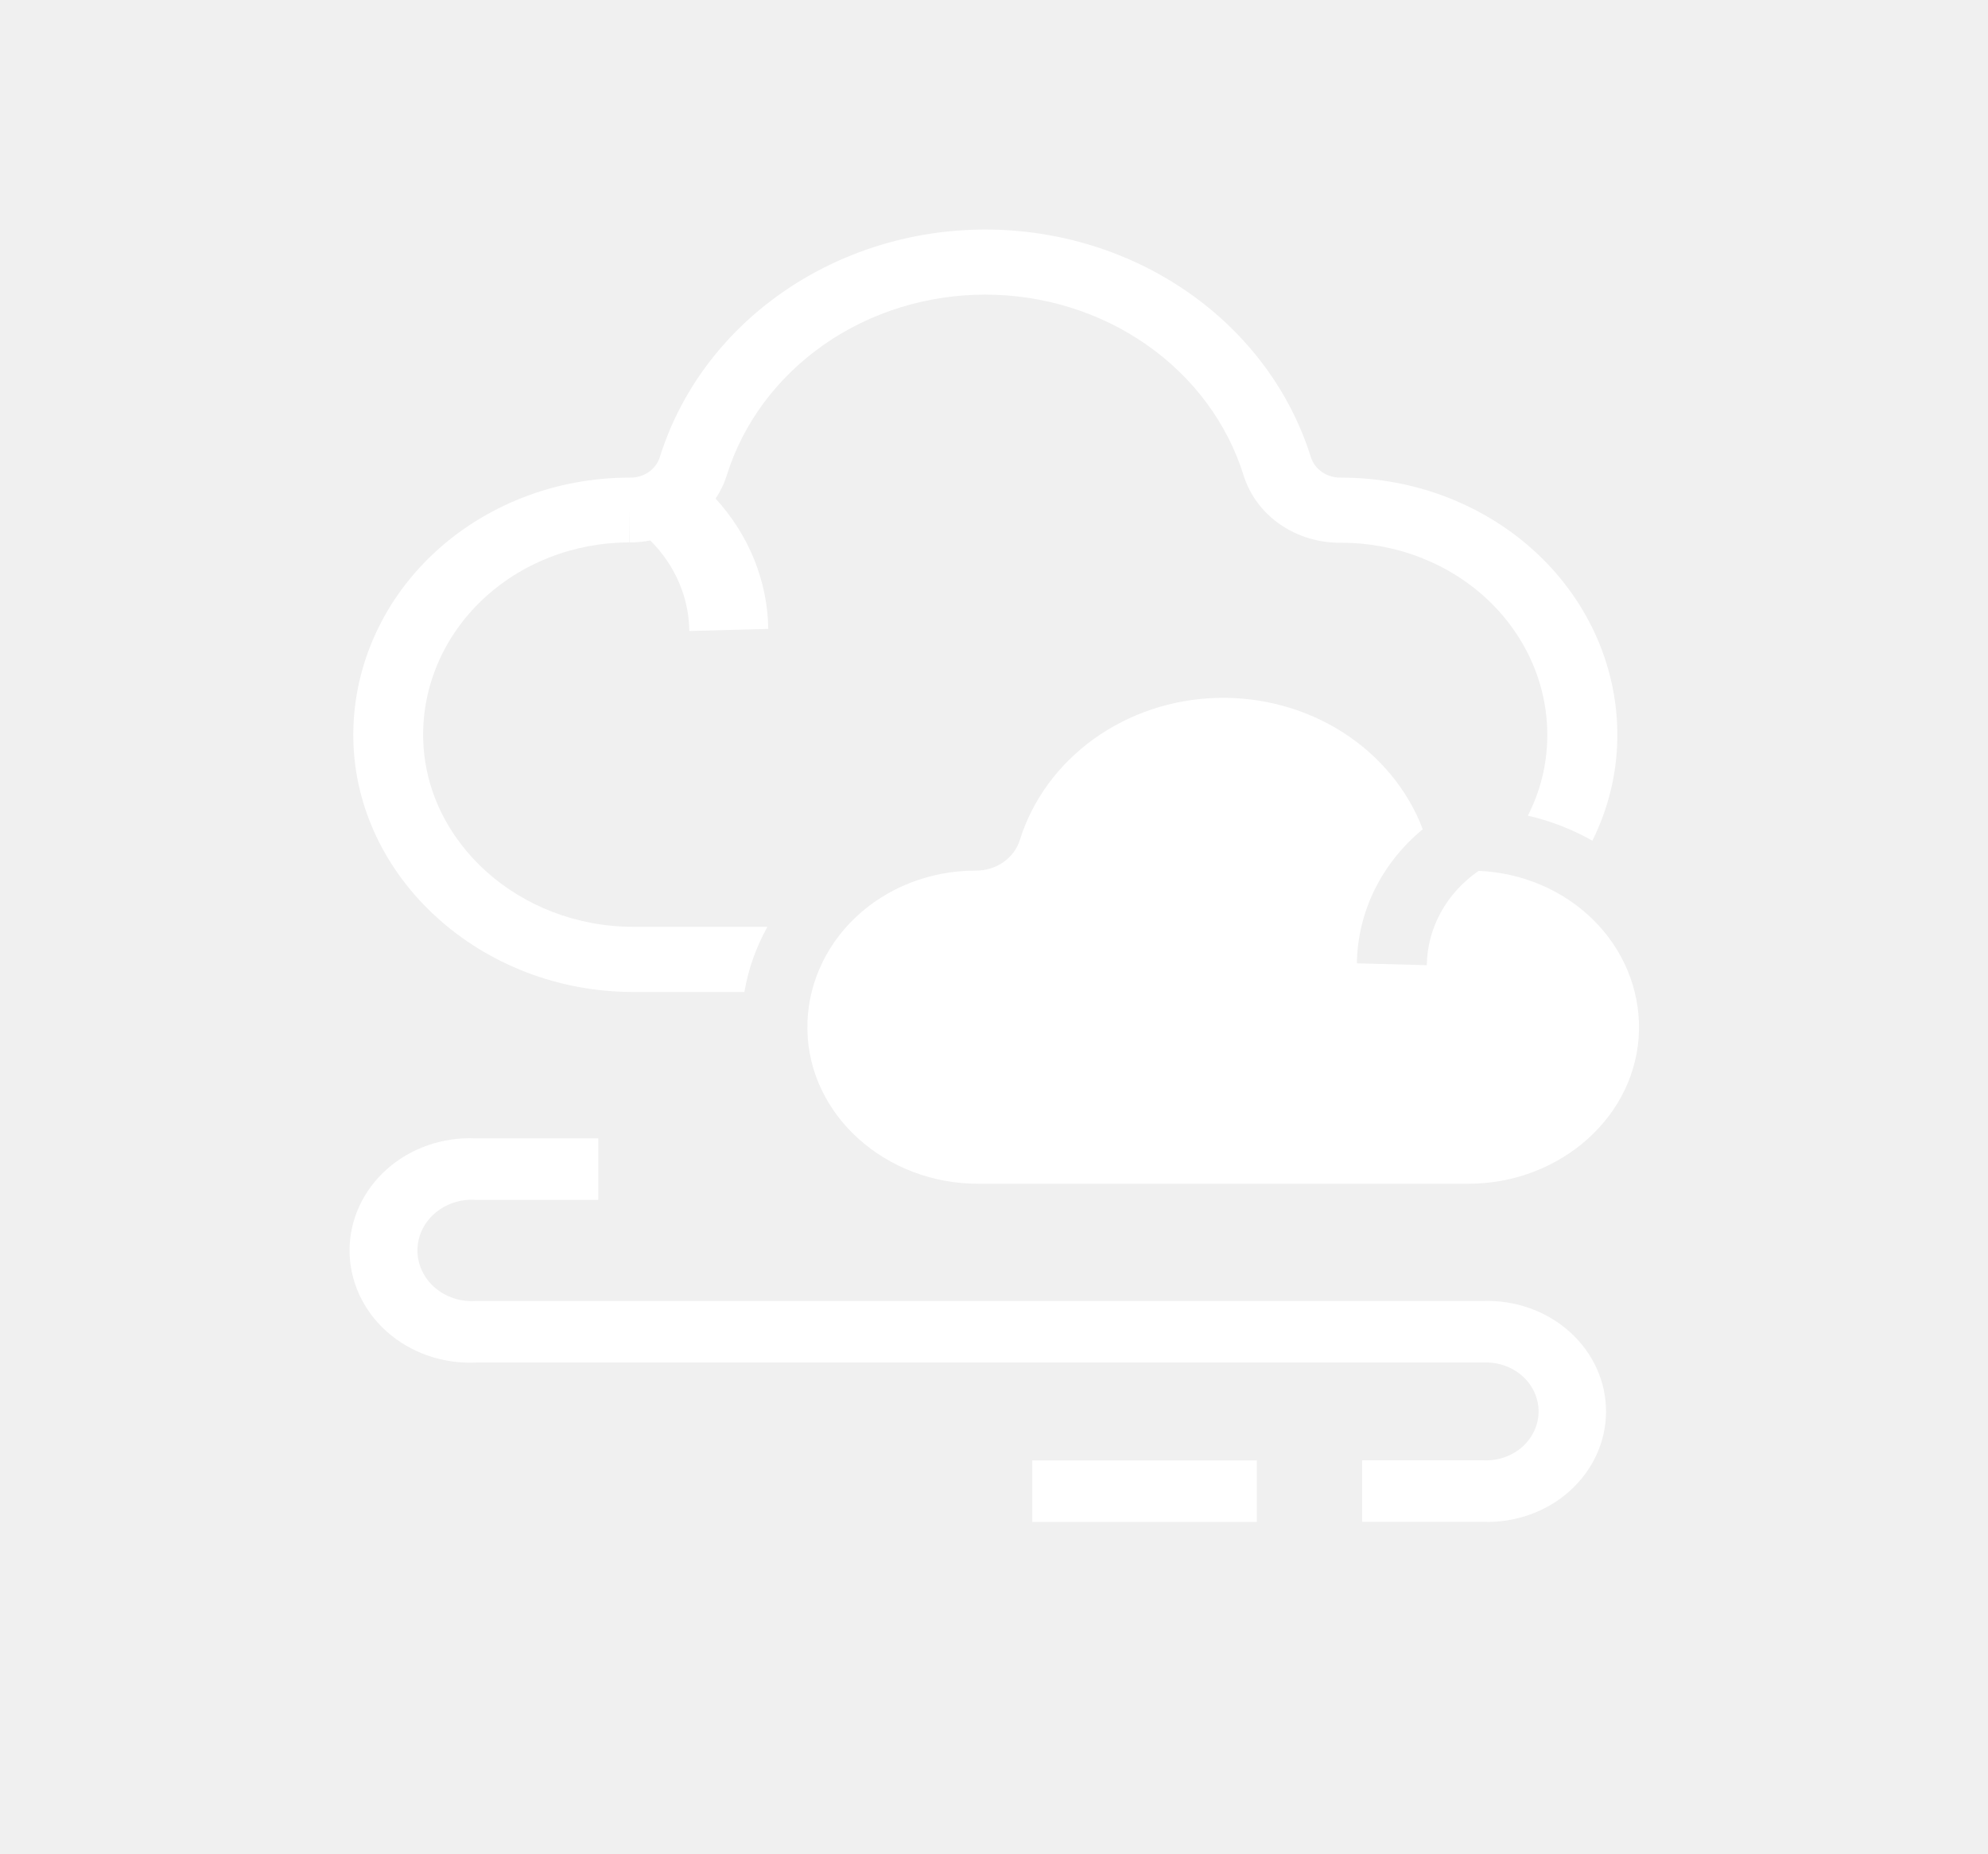
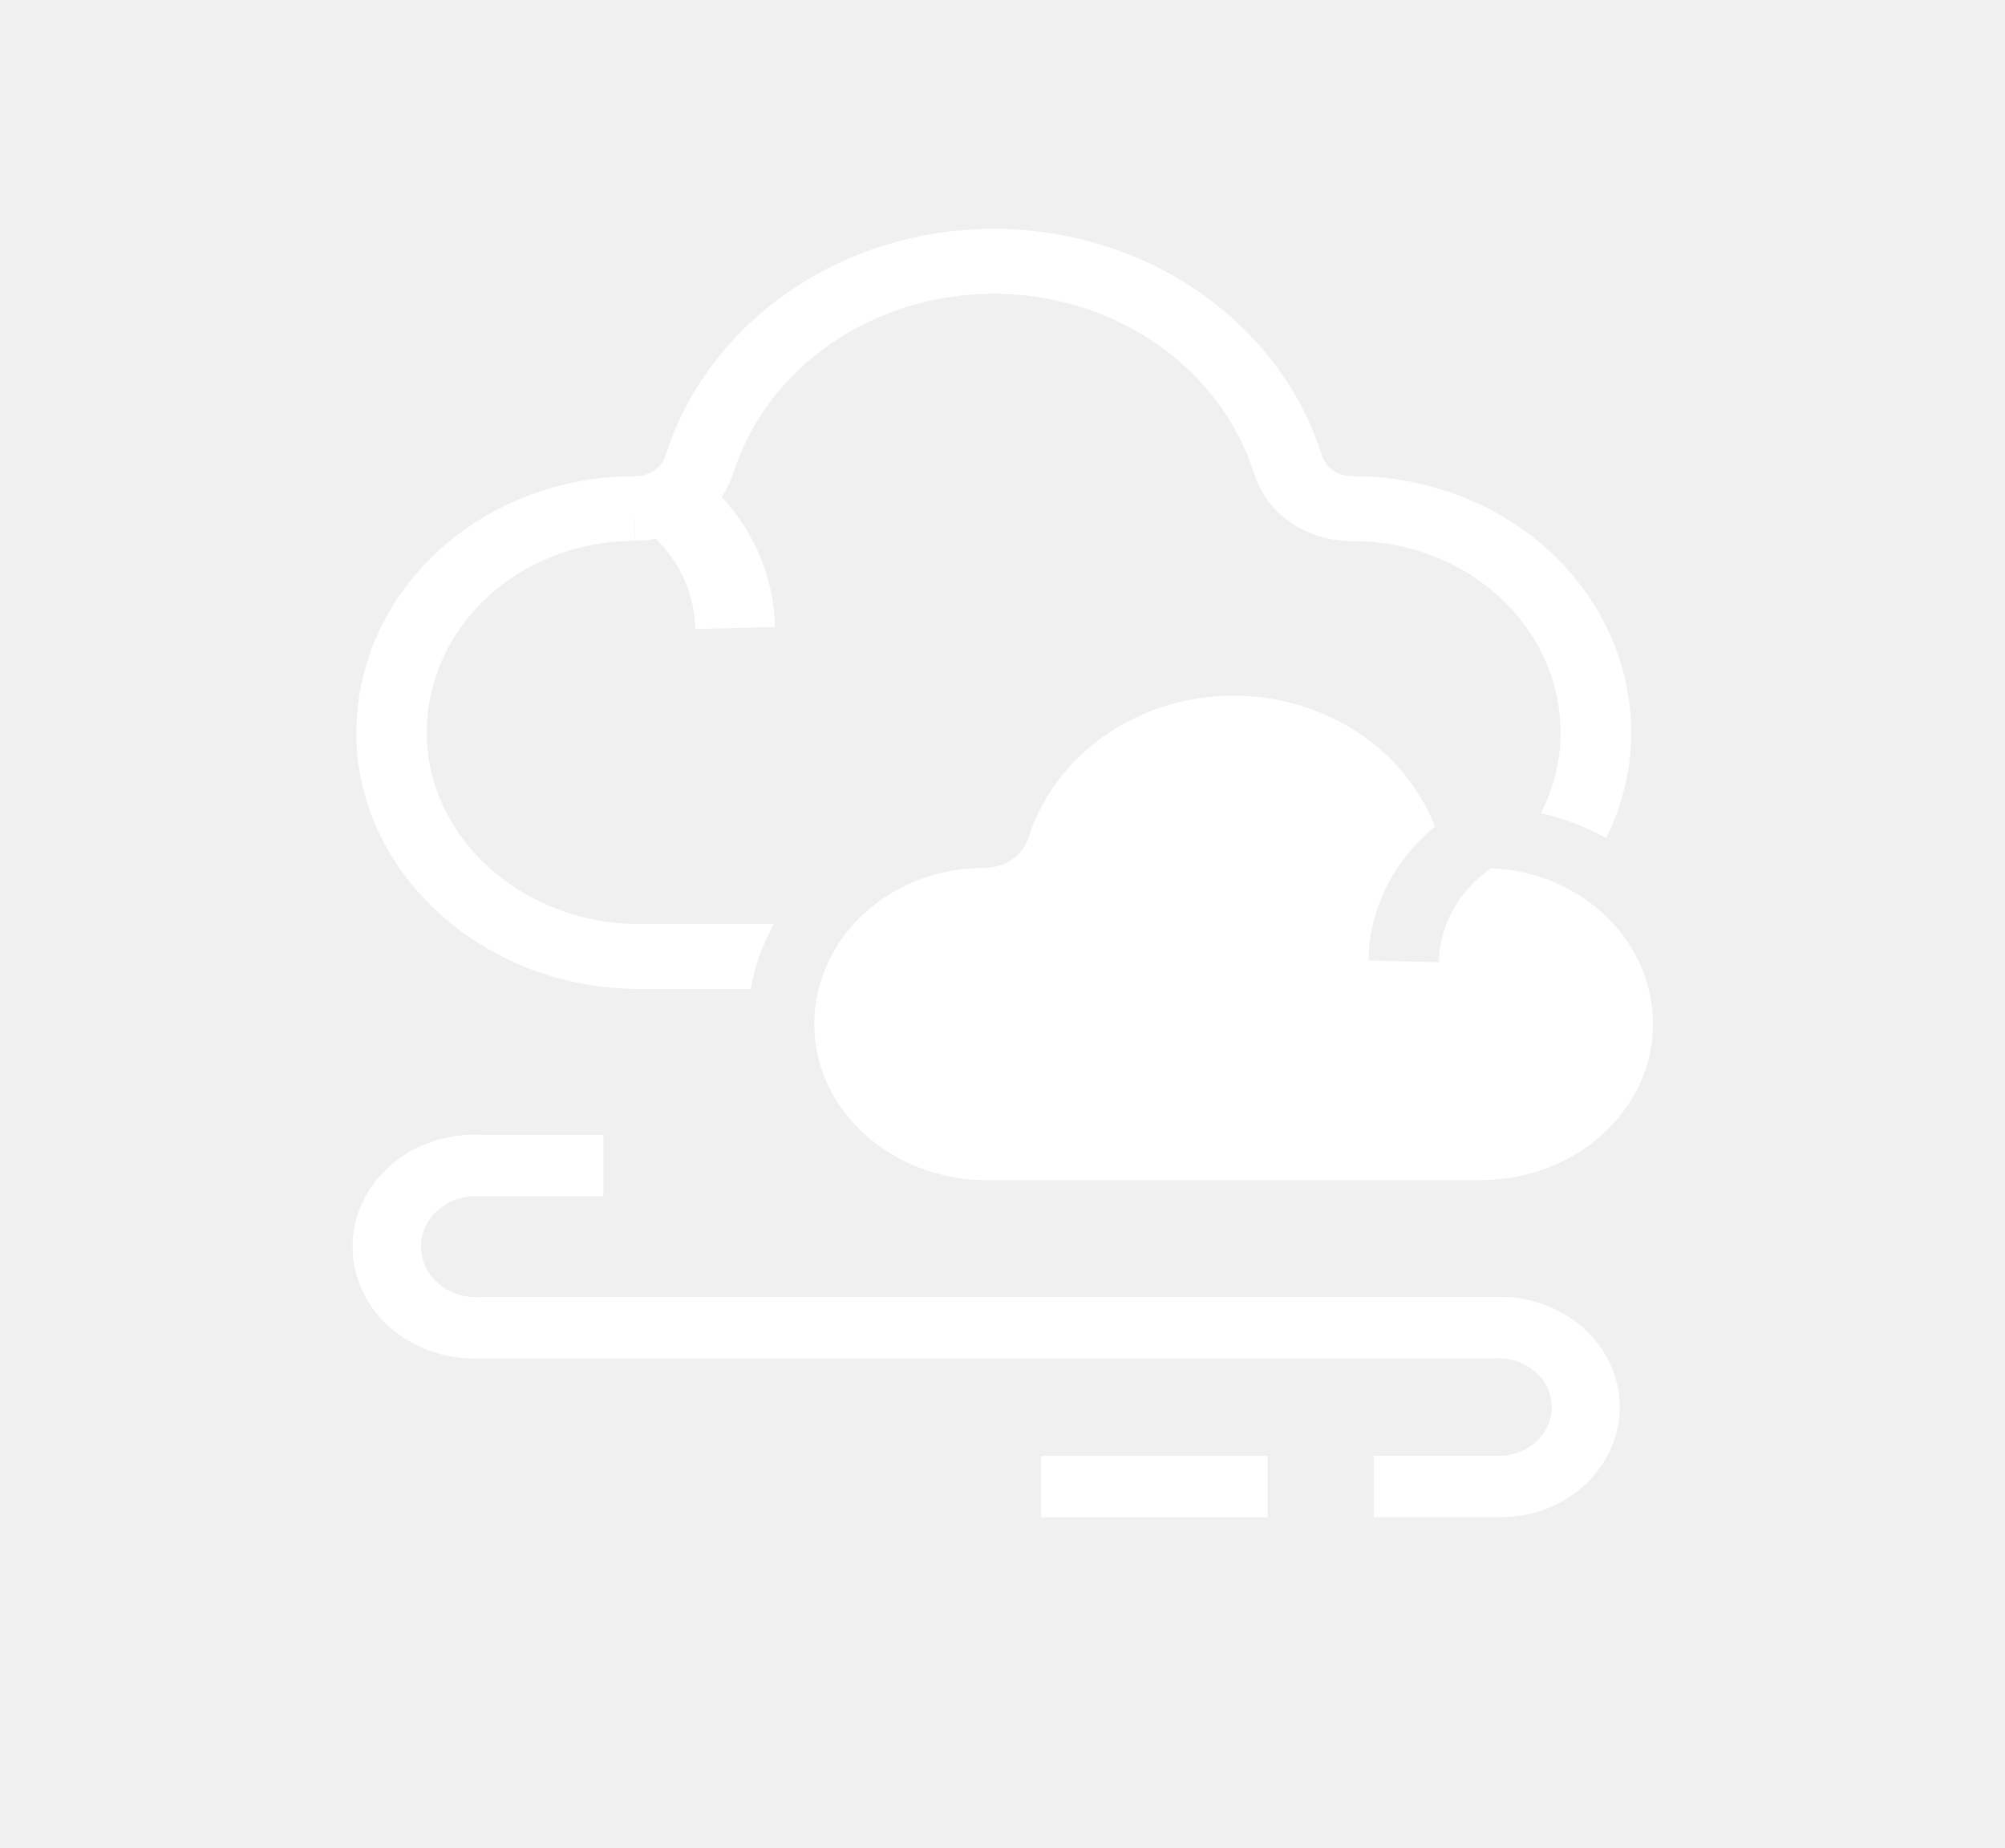
- <svg xmlns="http://www.w3.org/2000/svg" width="59" height="55" viewBox="0 0 59 55" fill="none">
-   <path d="M44.02 38.603H14.116C13.895 38.618 13.674 38.59 13.465 38.521C13.256 38.452 13.065 38.344 12.902 38.203C12.741 38.063 12.611 37.892 12.523 37.703C12.434 37.514 12.389 37.309 12.389 37.103C12.389 36.897 12.434 36.692 12.523 36.503C12.611 36.314 12.741 36.143 12.902 36.003C13.065 35.862 13.256 35.754 13.465 35.685C13.674 35.616 13.895 35.588 14.116 35.603H17.756V33.777H14.116C13.633 33.755 13.151 33.825 12.698 33.983C12.245 34.14 11.831 34.382 11.481 34.693C11.131 35.004 10.853 35.378 10.663 35.792C10.472 36.206 10.374 36.652 10.374 37.103C10.374 37.554 10.472 37.999 10.663 38.414C10.853 38.828 11.131 39.202 11.481 39.513C11.831 39.824 12.245 40.066 12.698 40.223C13.151 40.38 13.633 40.451 14.116 40.429H44.02C44.231 40.419 44.443 40.448 44.641 40.516C44.84 40.584 45.022 40.689 45.176 40.825C45.329 40.961 45.452 41.124 45.535 41.306C45.619 41.487 45.662 41.682 45.662 41.88C45.662 42.077 45.619 42.272 45.535 42.453C45.452 42.635 45.329 42.798 45.176 42.934C45.022 43.07 44.84 43.175 44.641 43.243C44.443 43.311 44.231 43.34 44.02 43.33H40.425V45.156H44.02C44.492 45.172 44.963 45.099 45.404 44.941C45.845 44.784 46.248 44.545 46.588 44.239C46.928 43.934 47.199 43.567 47.384 43.161C47.569 42.756 47.664 42.32 47.664 41.88C47.664 41.439 47.569 41.003 47.384 40.597C47.199 40.192 46.928 39.825 46.588 39.52C46.248 39.214 45.845 38.975 45.404 38.818C44.963 38.66 44.492 38.587 44.02 38.603Z" fill="white" />
-   <path d="M37.301 43.333H30.636V45.159H37.301V43.333Z" fill="white" />
-   <path d="M18.794 29.434H22.092C22.207 28.759 22.438 28.106 22.776 27.5H18.794C15.411 27.5 12.615 24.986 12.559 21.896C12.545 21.139 12.693 20.387 12.994 19.683C13.295 18.98 13.743 18.34 14.312 17.8C14.882 17.26 15.56 16.831 16.31 16.538C17.059 16.246 17.863 16.095 18.675 16.095V15.128L18.686 16.095H18.695C18.898 16.094 19.1 16.075 19.299 16.037C20.033 16.765 20.446 17.724 20.458 18.723L22.801 18.661C22.78 17.242 22.227 15.874 21.238 14.794C21.381 14.58 21.493 14.348 21.568 14.106C22.052 12.558 23.061 11.199 24.444 10.232C25.827 9.265 27.51 8.742 29.238 8.742C30.967 8.742 32.65 9.265 34.032 10.232C35.416 11.199 36.425 12.558 36.908 14.106C37.087 14.685 37.465 15.194 37.983 15.555C38.502 15.916 39.133 16.109 39.78 16.104H39.804C40.617 16.104 41.42 16.254 42.17 16.547C42.919 16.84 43.598 17.268 44.167 17.808C44.736 18.349 45.184 18.989 45.485 19.692C45.786 20.395 45.934 21.147 45.92 21.904C45.907 22.7 45.711 23.484 45.344 24.202C46.019 24.357 46.665 24.608 47.259 24.945C47.728 24.002 47.98 22.977 47.999 21.938C48.017 20.924 47.819 19.917 47.416 18.976C47.012 18.035 46.412 17.177 45.65 16.455C44.888 15.732 43.978 15.158 42.976 14.766C41.973 14.374 40.896 14.172 39.809 14.172H39.787C39.589 14.175 39.396 14.117 39.237 14.008C39.078 13.899 38.961 13.744 38.905 13.567C38.296 11.618 37.025 9.906 35.282 8.688C33.54 7.469 31.421 6.811 29.243 6.811C27.065 6.811 24.946 7.469 23.204 8.688C21.461 9.906 20.19 11.618 19.581 13.567C19.524 13.745 19.407 13.9 19.247 14.01C19.086 14.119 18.892 14.176 18.693 14.172H18.677C17.59 14.172 16.515 14.373 15.512 14.765C14.51 15.156 13.601 15.729 12.839 16.451C12.076 17.173 11.476 18.029 11.072 18.97C10.668 19.91 10.469 20.916 10.486 21.929C10.559 26.068 14.289 29.434 18.794 29.434Z" fill="white" />
-   <path d="M42.225 24.605C41.781 23.437 40.95 22.431 39.853 21.73C38.756 21.03 37.449 20.672 36.12 20.708C34.791 20.744 33.509 21.172 32.457 21.93C31.405 22.688 30.638 23.737 30.266 24.927C30.183 25.191 30.01 25.422 29.774 25.585C29.537 25.749 29.25 25.835 28.955 25.833H28.944C28.282 25.833 27.627 25.956 27.017 26.194C26.406 26.433 25.853 26.782 25.39 27.222C24.926 27.662 24.561 28.184 24.316 28.757C24.07 29.33 23.95 29.943 23.962 30.559C24.008 33.105 26.293 35.124 29.025 35.124H43.578C46.31 35.124 48.596 33.105 48.642 30.559C48.664 29.35 48.179 28.18 47.29 27.299C46.401 26.418 45.179 25.894 43.883 25.84C43.412 26.165 43.028 26.586 42.761 27.071C42.494 27.557 42.352 28.093 42.344 28.639L40.27 28.584C40.279 27.83 40.459 27.087 40.795 26.401C41.132 25.716 41.619 25.104 42.225 24.605Z" fill="white" />
+ <svg xmlns="http://www.w3.org/2000/svg" width="51" height="47" viewBox="0 0 51 47" fill="none">
+   <path d="M38.051 32.988H12.202C12.011 33.001 11.819 32.977 11.639 32.918C11.459 32.859 11.293 32.767 11.153 32.647C11.013 32.526 10.901 32.381 10.825 32.219C10.748 32.057 10.709 31.883 10.709 31.706C10.709 31.53 10.748 31.355 10.825 31.194C10.901 31.032 11.013 30.886 11.153 30.766C11.293 30.646 11.459 30.553 11.639 30.494C11.819 30.436 12.011 30.412 12.202 30.424H15.349V28.864H12.202C11.785 28.845 11.368 28.905 10.976 29.04C10.585 29.174 10.227 29.381 9.925 29.647C9.622 29.913 9.381 30.232 9.217 30.586C9.052 30.94 8.968 31.321 8.968 31.706C8.968 32.091 9.052 32.472 9.217 32.826C9.381 33.18 9.622 33.5 9.925 33.766C10.227 34.031 10.585 34.238 10.976 34.372C11.368 34.507 11.785 34.567 12.202 34.549H38.051C38.234 34.539 38.416 34.565 38.588 34.623C38.76 34.681 38.917 34.771 39.05 34.887C39.183 35.003 39.289 35.142 39.361 35.297C39.433 35.452 39.471 35.619 39.471 35.788C39.471 35.957 39.433 36.123 39.361 36.278C39.289 36.433 39.183 36.573 39.05 36.689C38.917 36.805 38.76 36.895 38.588 36.953C38.416 37.011 38.234 37.036 38.051 37.027H34.944V38.588H38.051C38.459 38.601 38.866 38.539 39.248 38.404C39.629 38.27 39.977 38.066 40.271 37.804C40.565 37.543 40.799 37.23 40.959 36.883C41.119 36.537 41.201 36.164 41.201 35.788C41.201 35.411 41.119 35.039 40.959 34.692C40.799 34.346 40.565 34.033 40.271 33.771C39.977 33.51 39.629 33.306 39.248 33.171C38.866 33.037 38.459 32.974 38.051 32.988Z" fill="white" />
+   <path d="M32.244 37.03H26.482V38.59H32.244V37.03Z" fill="white" />
+   <path d="M16.245 25.152H19.096C19.196 24.576 19.396 24.018 19.688 23.5H16.245C13.322 23.5 10.904 21.352 10.857 18.711C10.844 18.064 10.972 17.421 11.232 16.82C11.492 16.22 11.88 15.672 12.372 15.211C12.864 14.749 13.451 14.383 14.098 14.133C14.746 13.883 15.441 13.754 16.143 13.754V12.928L16.153 13.754H16.16C16.335 13.753 16.511 13.737 16.683 13.704C17.317 14.327 17.674 15.146 17.684 15.999L19.71 15.947C19.691 14.734 19.213 13.565 18.358 12.642C18.482 12.459 18.578 12.261 18.644 12.054C19.062 10.732 19.934 9.57 21.13 8.744C22.325 7.917 23.779 7.471 25.274 7.471C26.768 7.471 28.223 7.917 29.418 8.744C30.613 9.57 31.486 10.732 31.904 12.054C32.059 12.549 32.385 12.984 32.833 13.293C33.281 13.601 33.827 13.765 34.386 13.761H34.407C35.109 13.761 35.804 13.89 36.452 14.14C37.099 14.39 37.686 14.757 38.178 15.218C38.67 15.68 39.058 16.227 39.318 16.828C39.578 17.429 39.706 18.071 39.693 18.718C39.682 19.398 39.513 20.068 39.195 20.682C39.779 20.814 40.337 21.029 40.851 21.317C41.256 20.511 41.474 19.635 41.49 18.747C41.506 17.881 41.335 17.02 40.986 16.216C40.638 15.411 40.119 14.679 39.46 14.061C38.801 13.444 38.015 12.953 37.148 12.618C36.282 12.283 35.351 12.111 34.411 12.111H34.392C34.221 12.113 34.054 12.064 33.917 11.971C33.779 11.877 33.678 11.745 33.63 11.594C33.103 9.928 32.004 8.465 30.498 7.424C28.992 6.383 27.16 5.82 25.278 5.82C23.395 5.82 21.564 6.383 20.058 7.424C18.552 8.465 17.453 9.928 16.926 11.594C16.877 11.746 16.776 11.879 16.637 11.972C16.498 12.065 16.33 12.114 16.159 12.111H16.145C15.205 12.111 14.275 12.283 13.409 12.617C12.543 12.952 11.757 13.441 11.098 14.058C10.439 14.675 9.92 15.407 9.571 16.211C9.222 17.014 9.05 17.874 9.064 18.739C9.127 22.276 12.352 25.152 16.245 25.152Z" fill="white" />
+   <path d="M36.5 21.026C36.115 20.028 35.397 19.168 34.449 18.57C33.501 17.971 32.371 17.666 31.222 17.696C30.074 17.727 28.965 18.092 28.056 18.74C27.147 19.388 26.484 20.285 26.163 21.302C26.091 21.527 25.941 21.724 25.736 21.864C25.532 22.003 25.284 22.078 25.029 22.075H25.019C24.447 22.075 23.881 22.18 23.353 22.384C22.826 22.588 22.348 22.887 21.947 23.263C21.546 23.639 21.23 24.085 21.019 24.574C20.807 25.064 20.703 25.587 20.713 26.114C20.753 28.29 22.728 30.015 25.09 30.015H37.669C40.031 30.015 42.006 28.29 42.046 26.114C42.065 25.081 41.646 24.081 40.878 23.328C40.109 22.575 39.053 22.128 37.932 22.082C37.526 22.359 37.194 22.719 36.963 23.134C36.732 23.549 36.609 24.007 36.602 24.473L34.809 24.426C34.818 23.782 34.973 23.147 35.264 22.561C35.555 21.976 35.976 21.453 36.5 21.026Z" fill="white" />
</svg>
